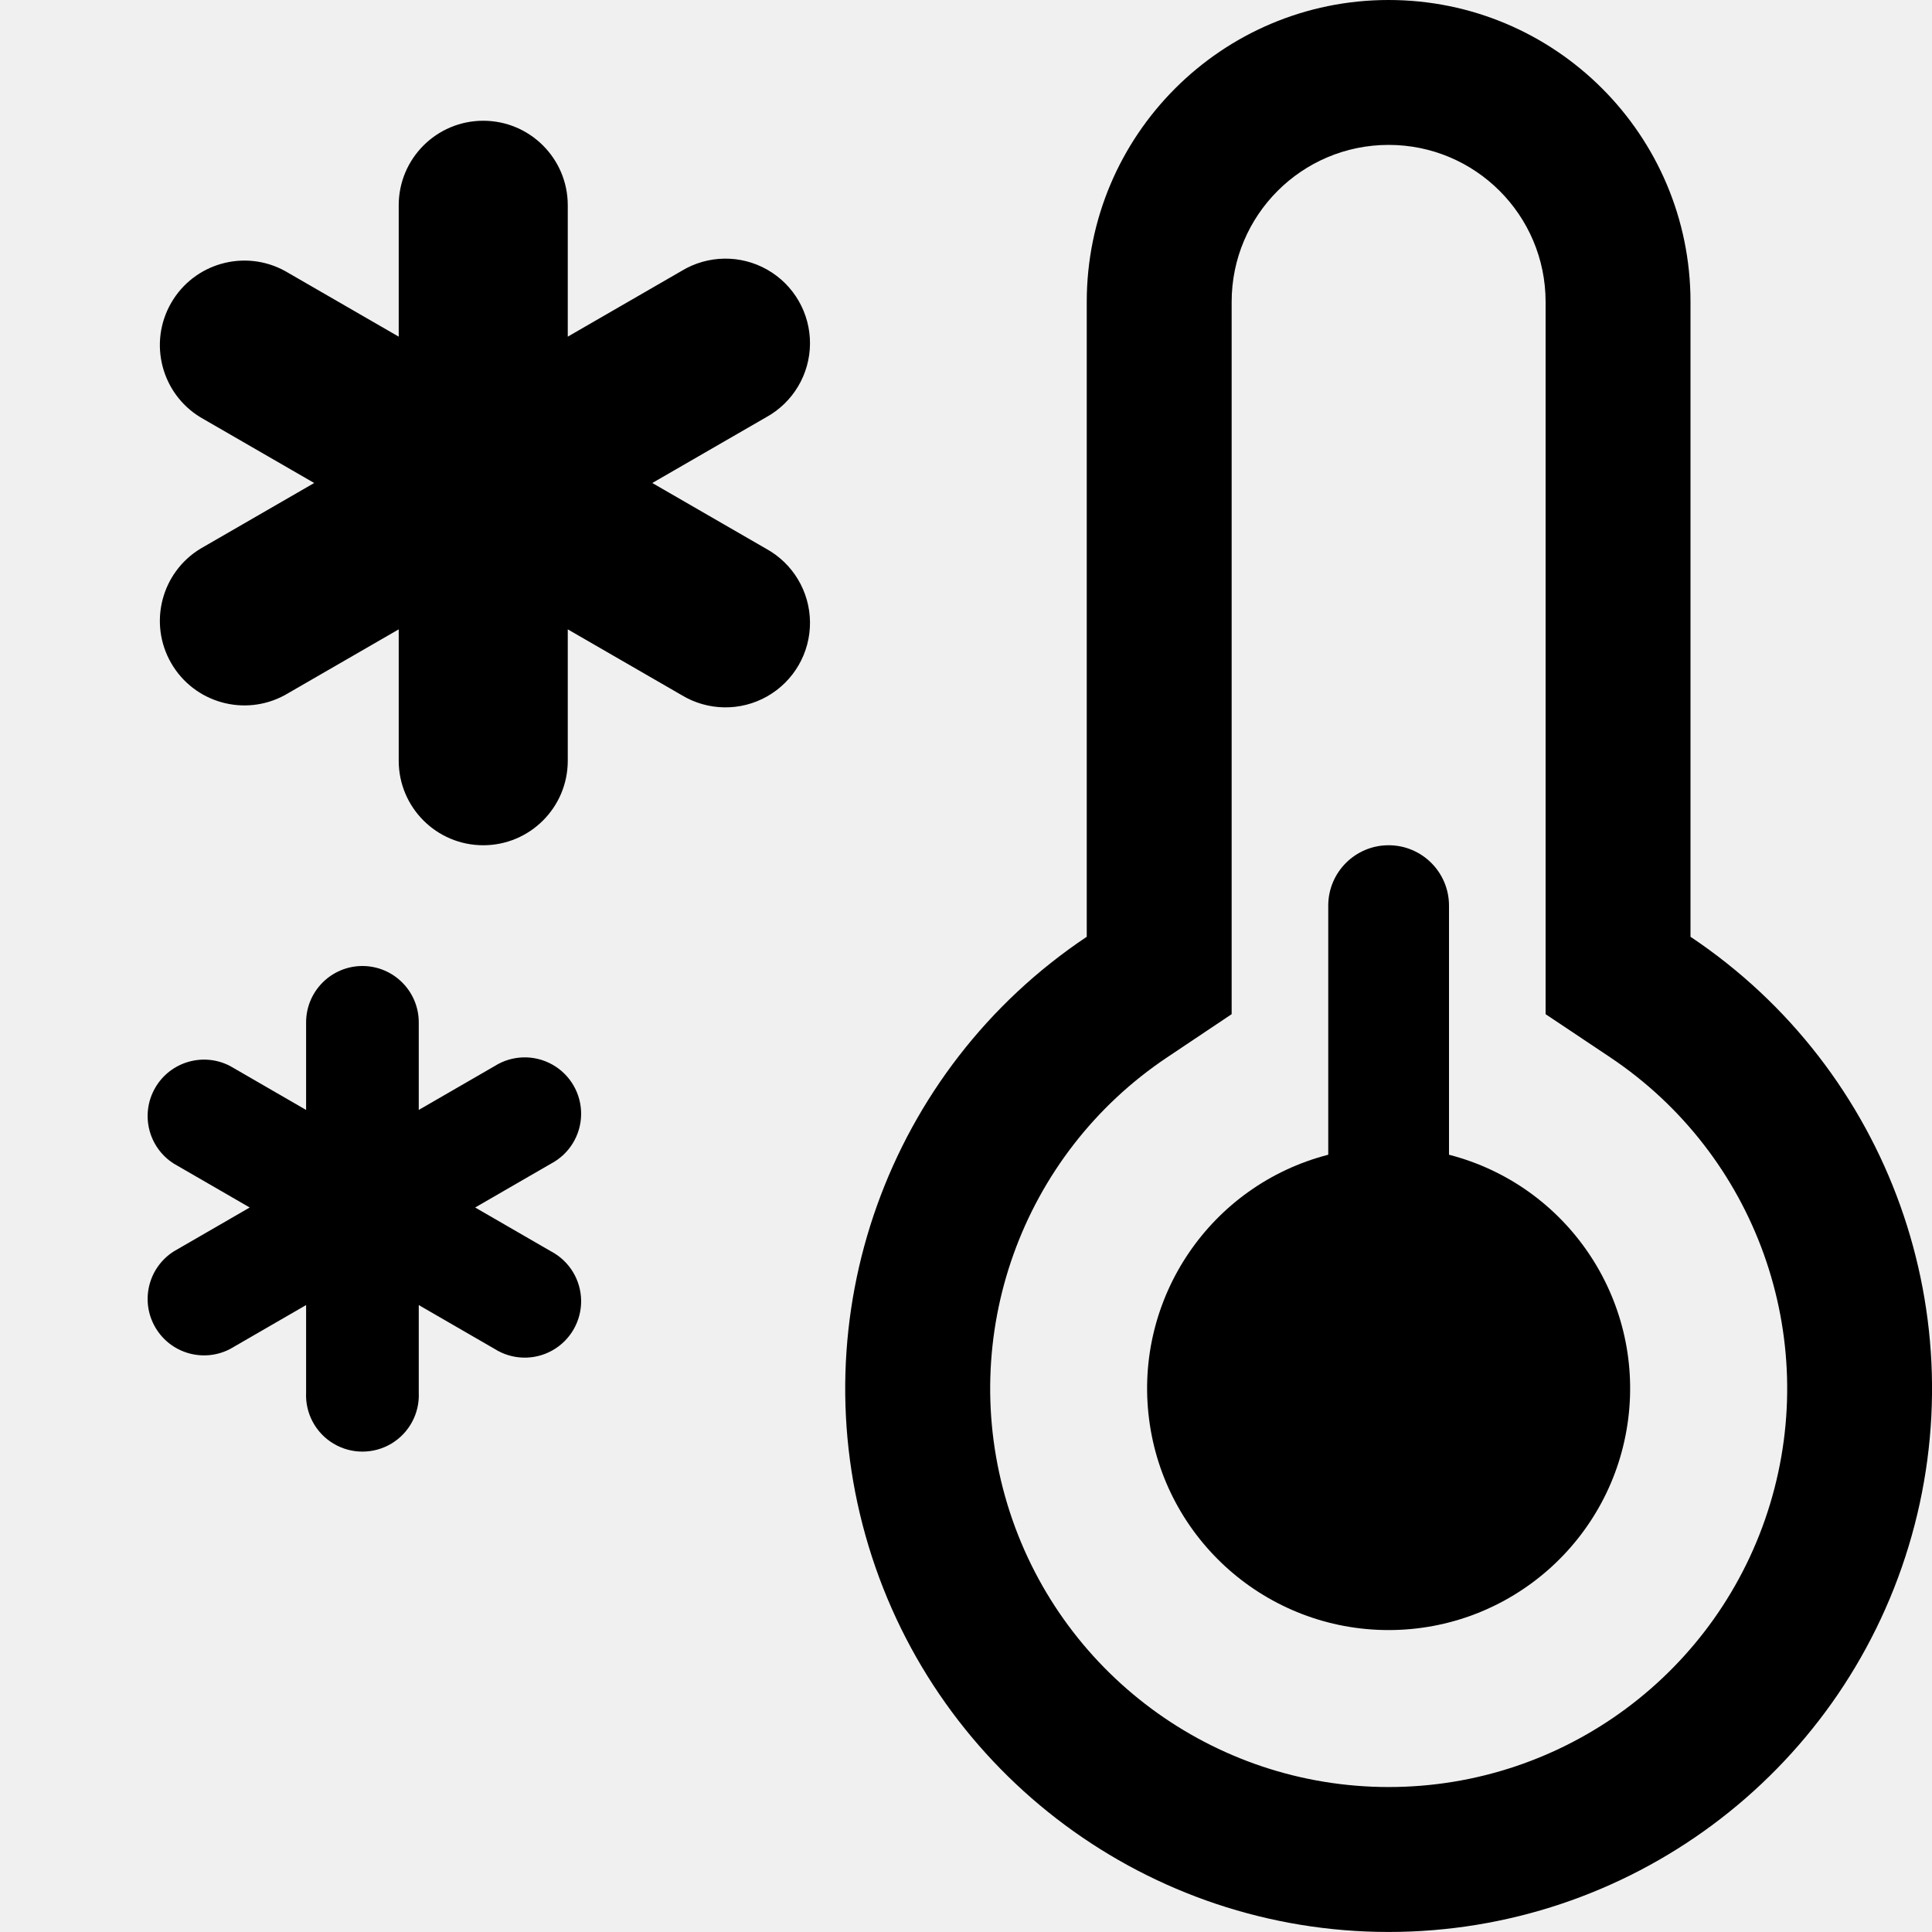
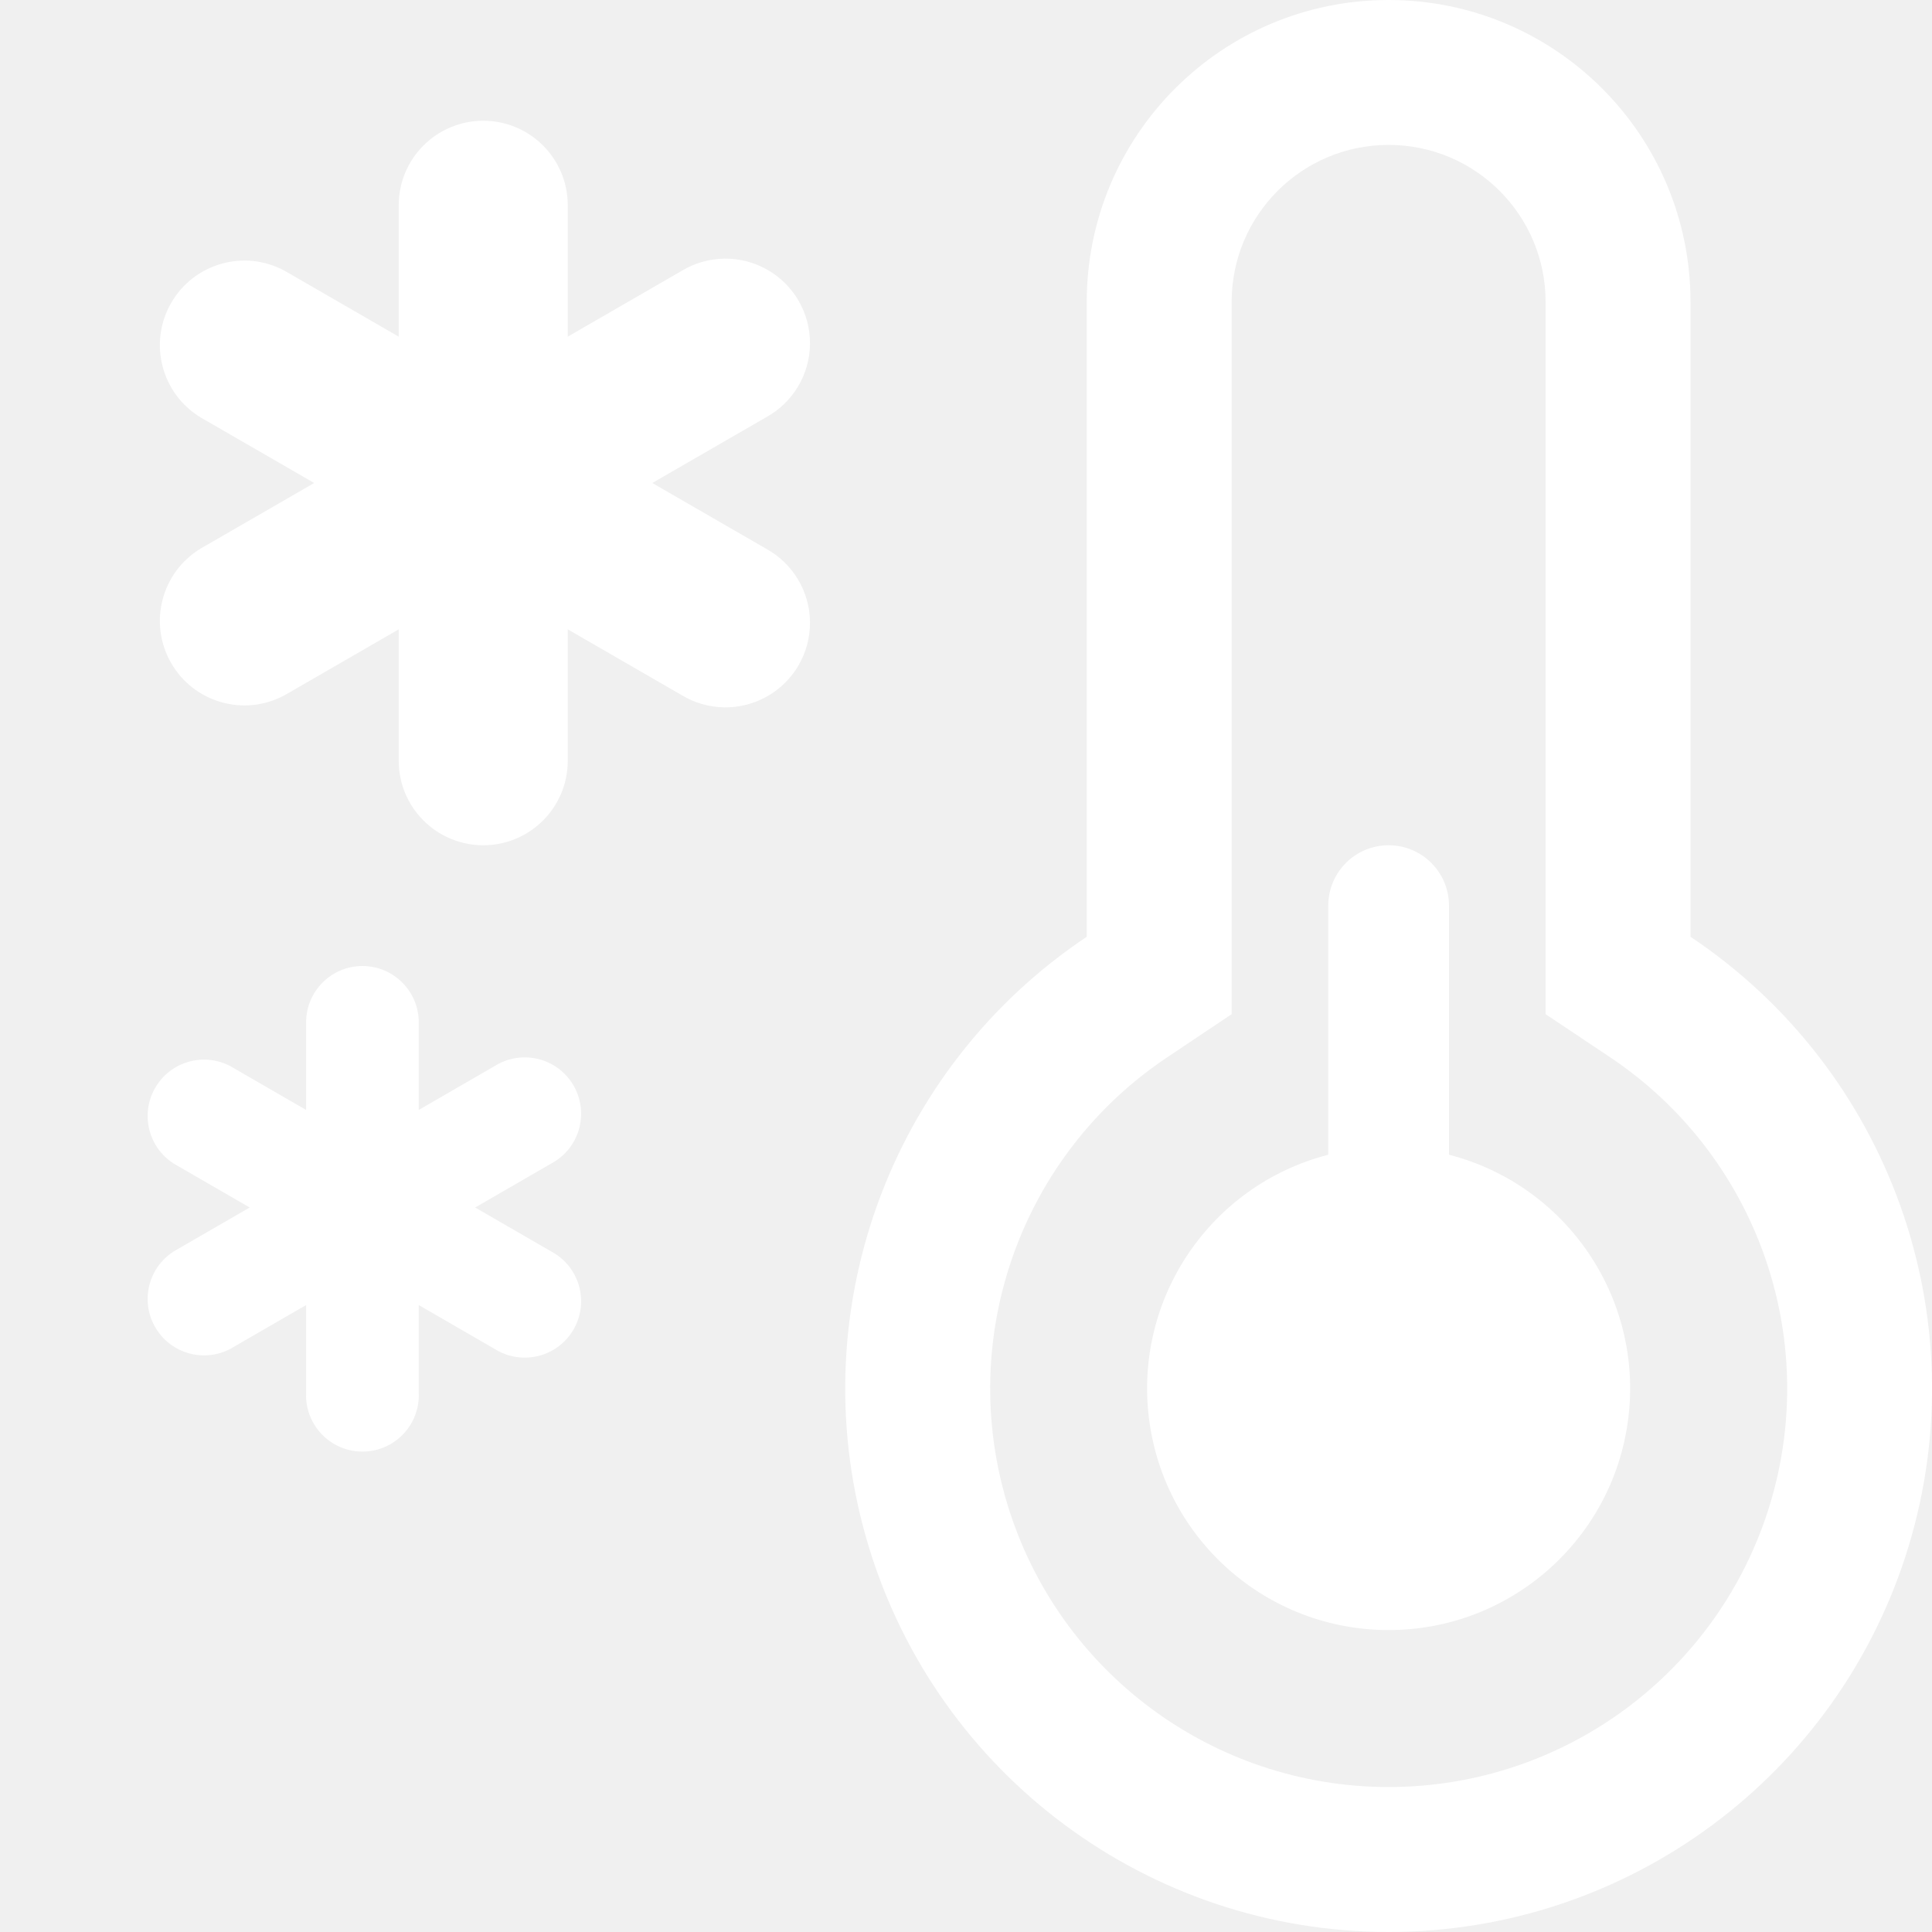
- <svg xmlns="http://www.w3.org/2000/svg" width="16" height="16" fill="currentColor" class="qi-1050" viewBox="0 0 16 16">
+ <svg xmlns="http://www.w3.org/2000/svg" width="16" height="16" fill="#FFF" class="qi-1050" viewBox="0 0 16 16">
  <path d="M11.5 7a.5.5 0 0 0-.5.5v2.063a2 2 0 1 0 1 0V7.5a.5.5 0 0 0-.5-.5Z" />
  <path d="m10.2 8.399-.532.356a3.3 3.3 0 1 0 3.665 0l-.533-.356V2.5a1.3 1.3 0 1 0-2.6 0v5.899ZM9 2.5a2.5 2.5 0 0 1 5 0v5.258a4.5 4.5 0 1 1-5 0V2.5ZM4.002 1a.7.7 0 0 0-.7.7v1.088l-.942-.544a.7.7 0 0 0-.7 1.212L2.602 4l-.942.544a.7.7 0 0 0 .7 1.212l.942-.544V6.3a.7.7 0 1 0 1.4 0V5.212l.942.544a.7.7 0 1 0 .7-1.212L5.402 4l.942-.544a.7.7 0 1 0-.7-1.212l-.942.544V1.7a.7.7 0 0 0-.7-.7ZM3.001 8a.467.467 0 0 0-.466.467v.725l-.628-.363a.467.467 0 0 0-.467.808l.628.363-.628.363a.467.467 0 0 0 .467.808l.628-.363v.725a.467.467 0 1 0 .933 0v-.725l.628.363a.467.467 0 1 0 .467-.808L3.935 10l.628-.363a.467.467 0 1 0-.467-.808l-.628.363v-.725A.467.467 0 0 0 3.001 8Z" />
</svg>
